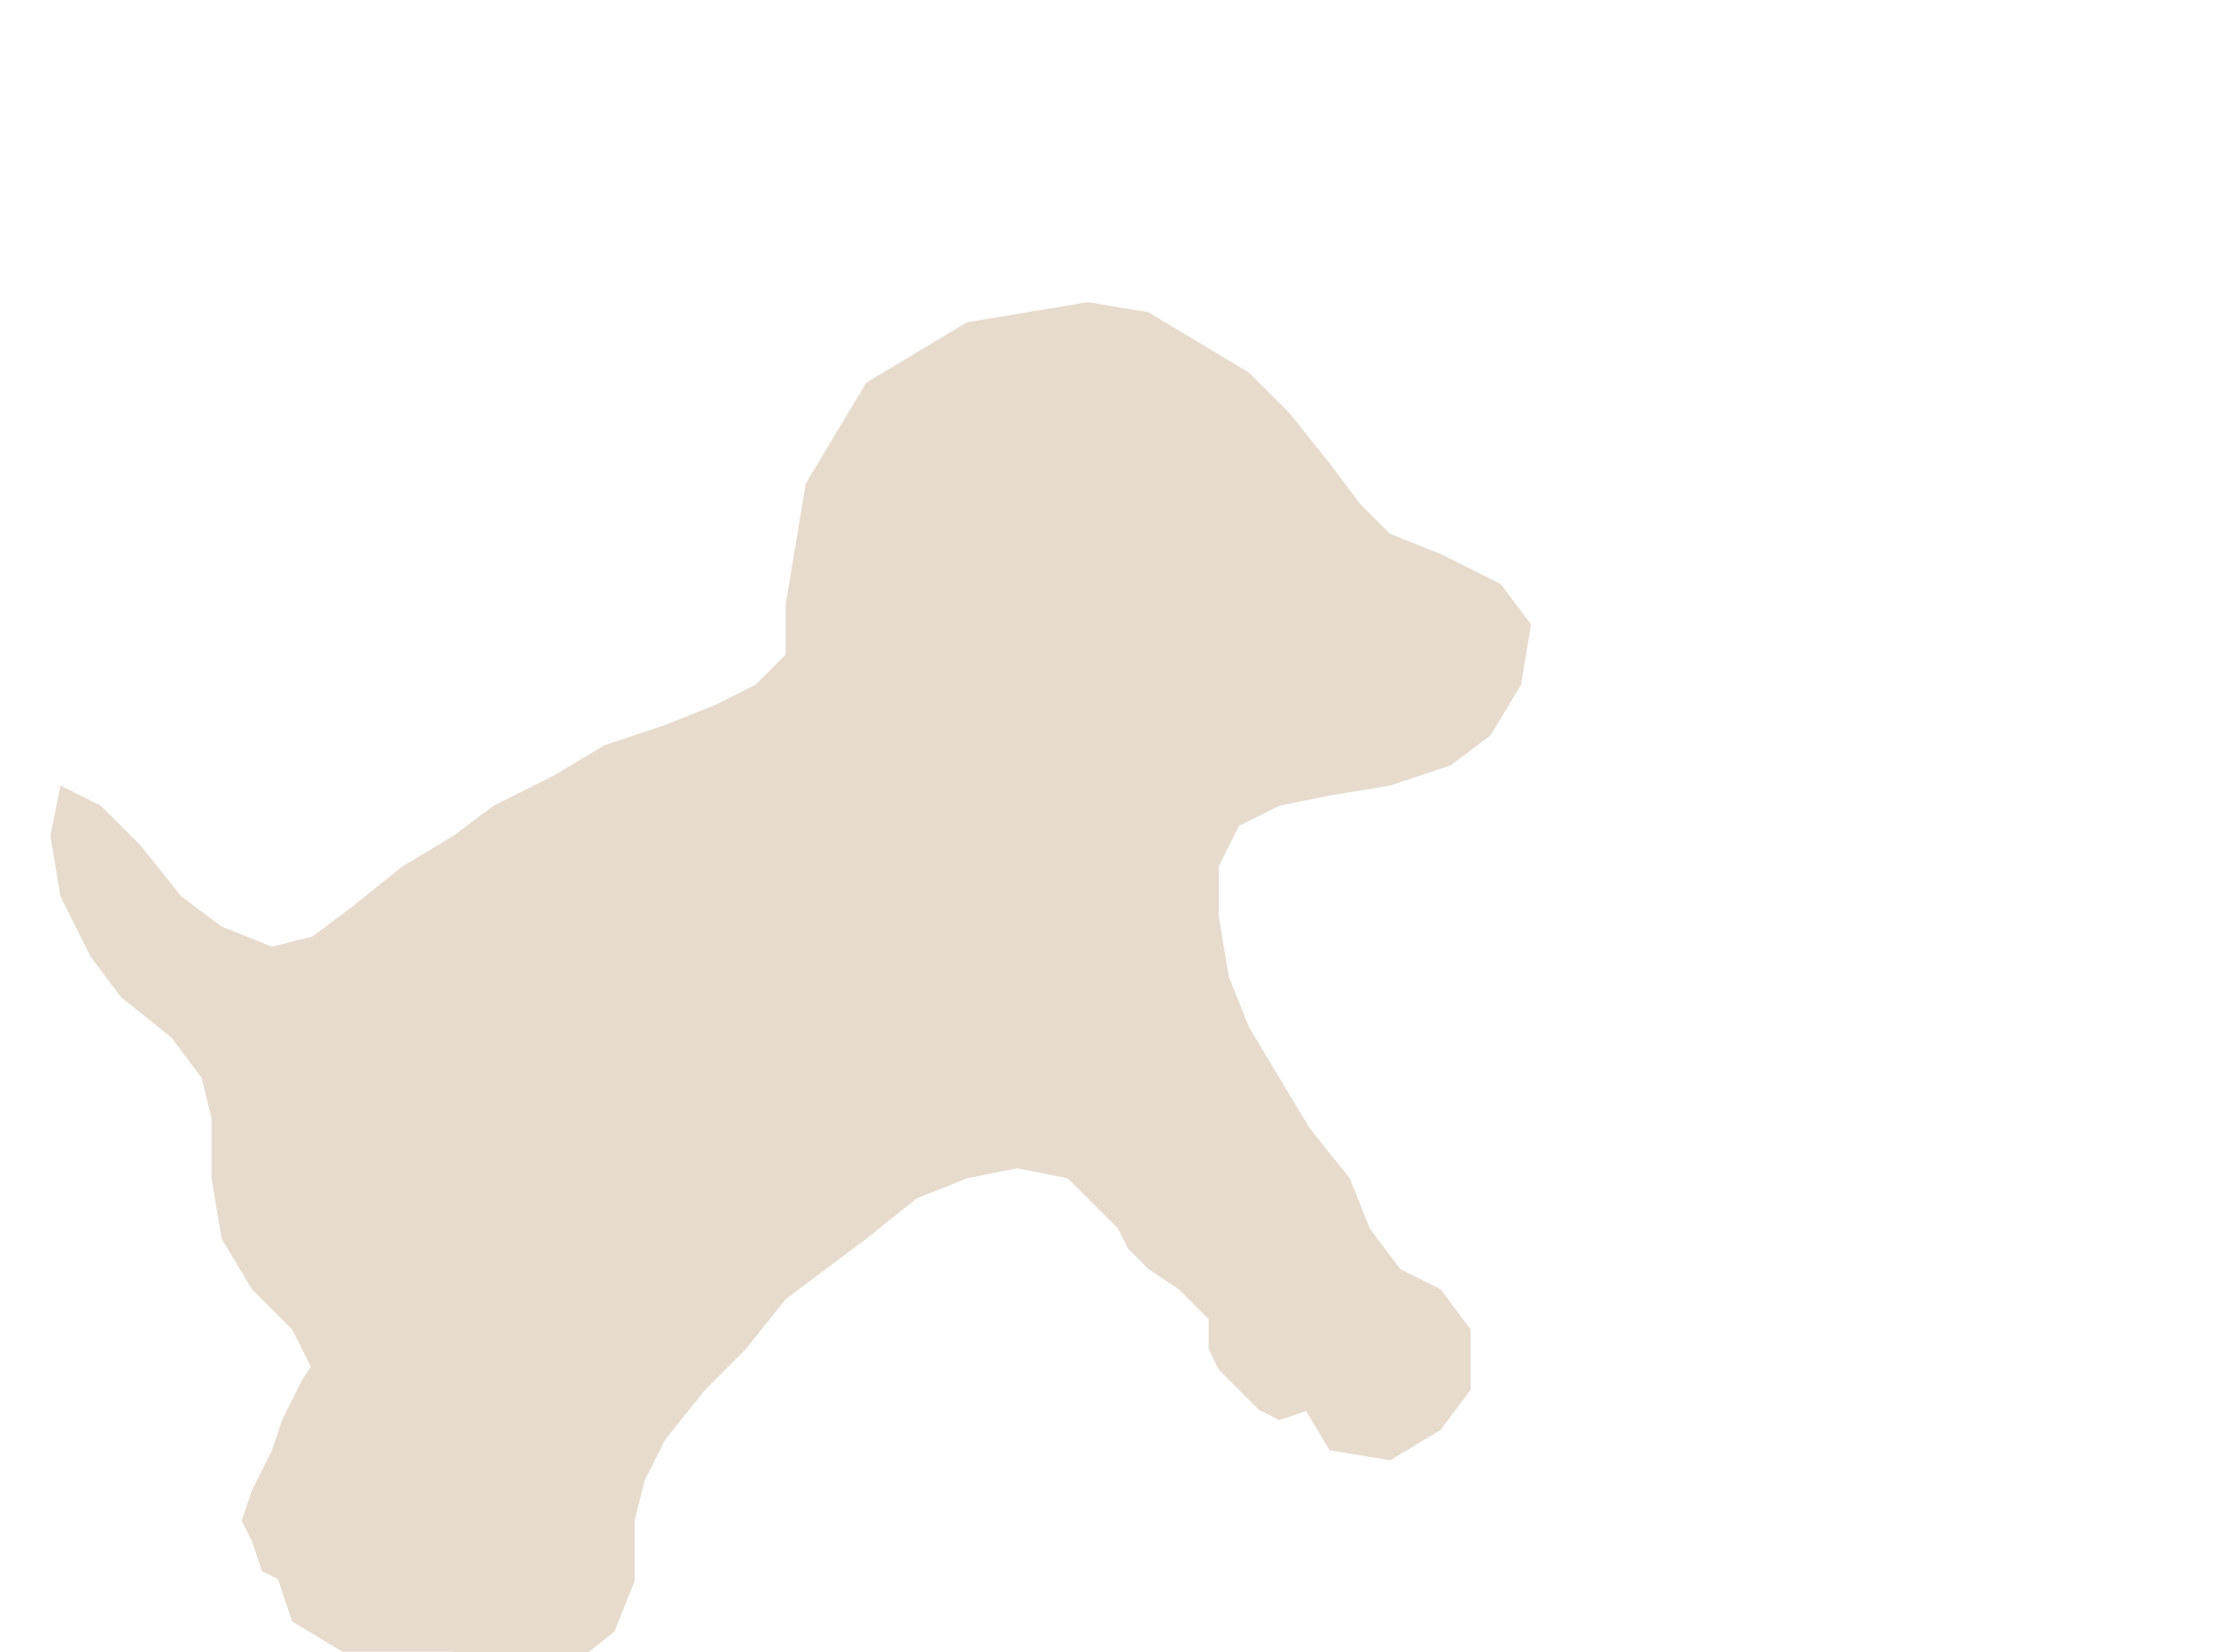
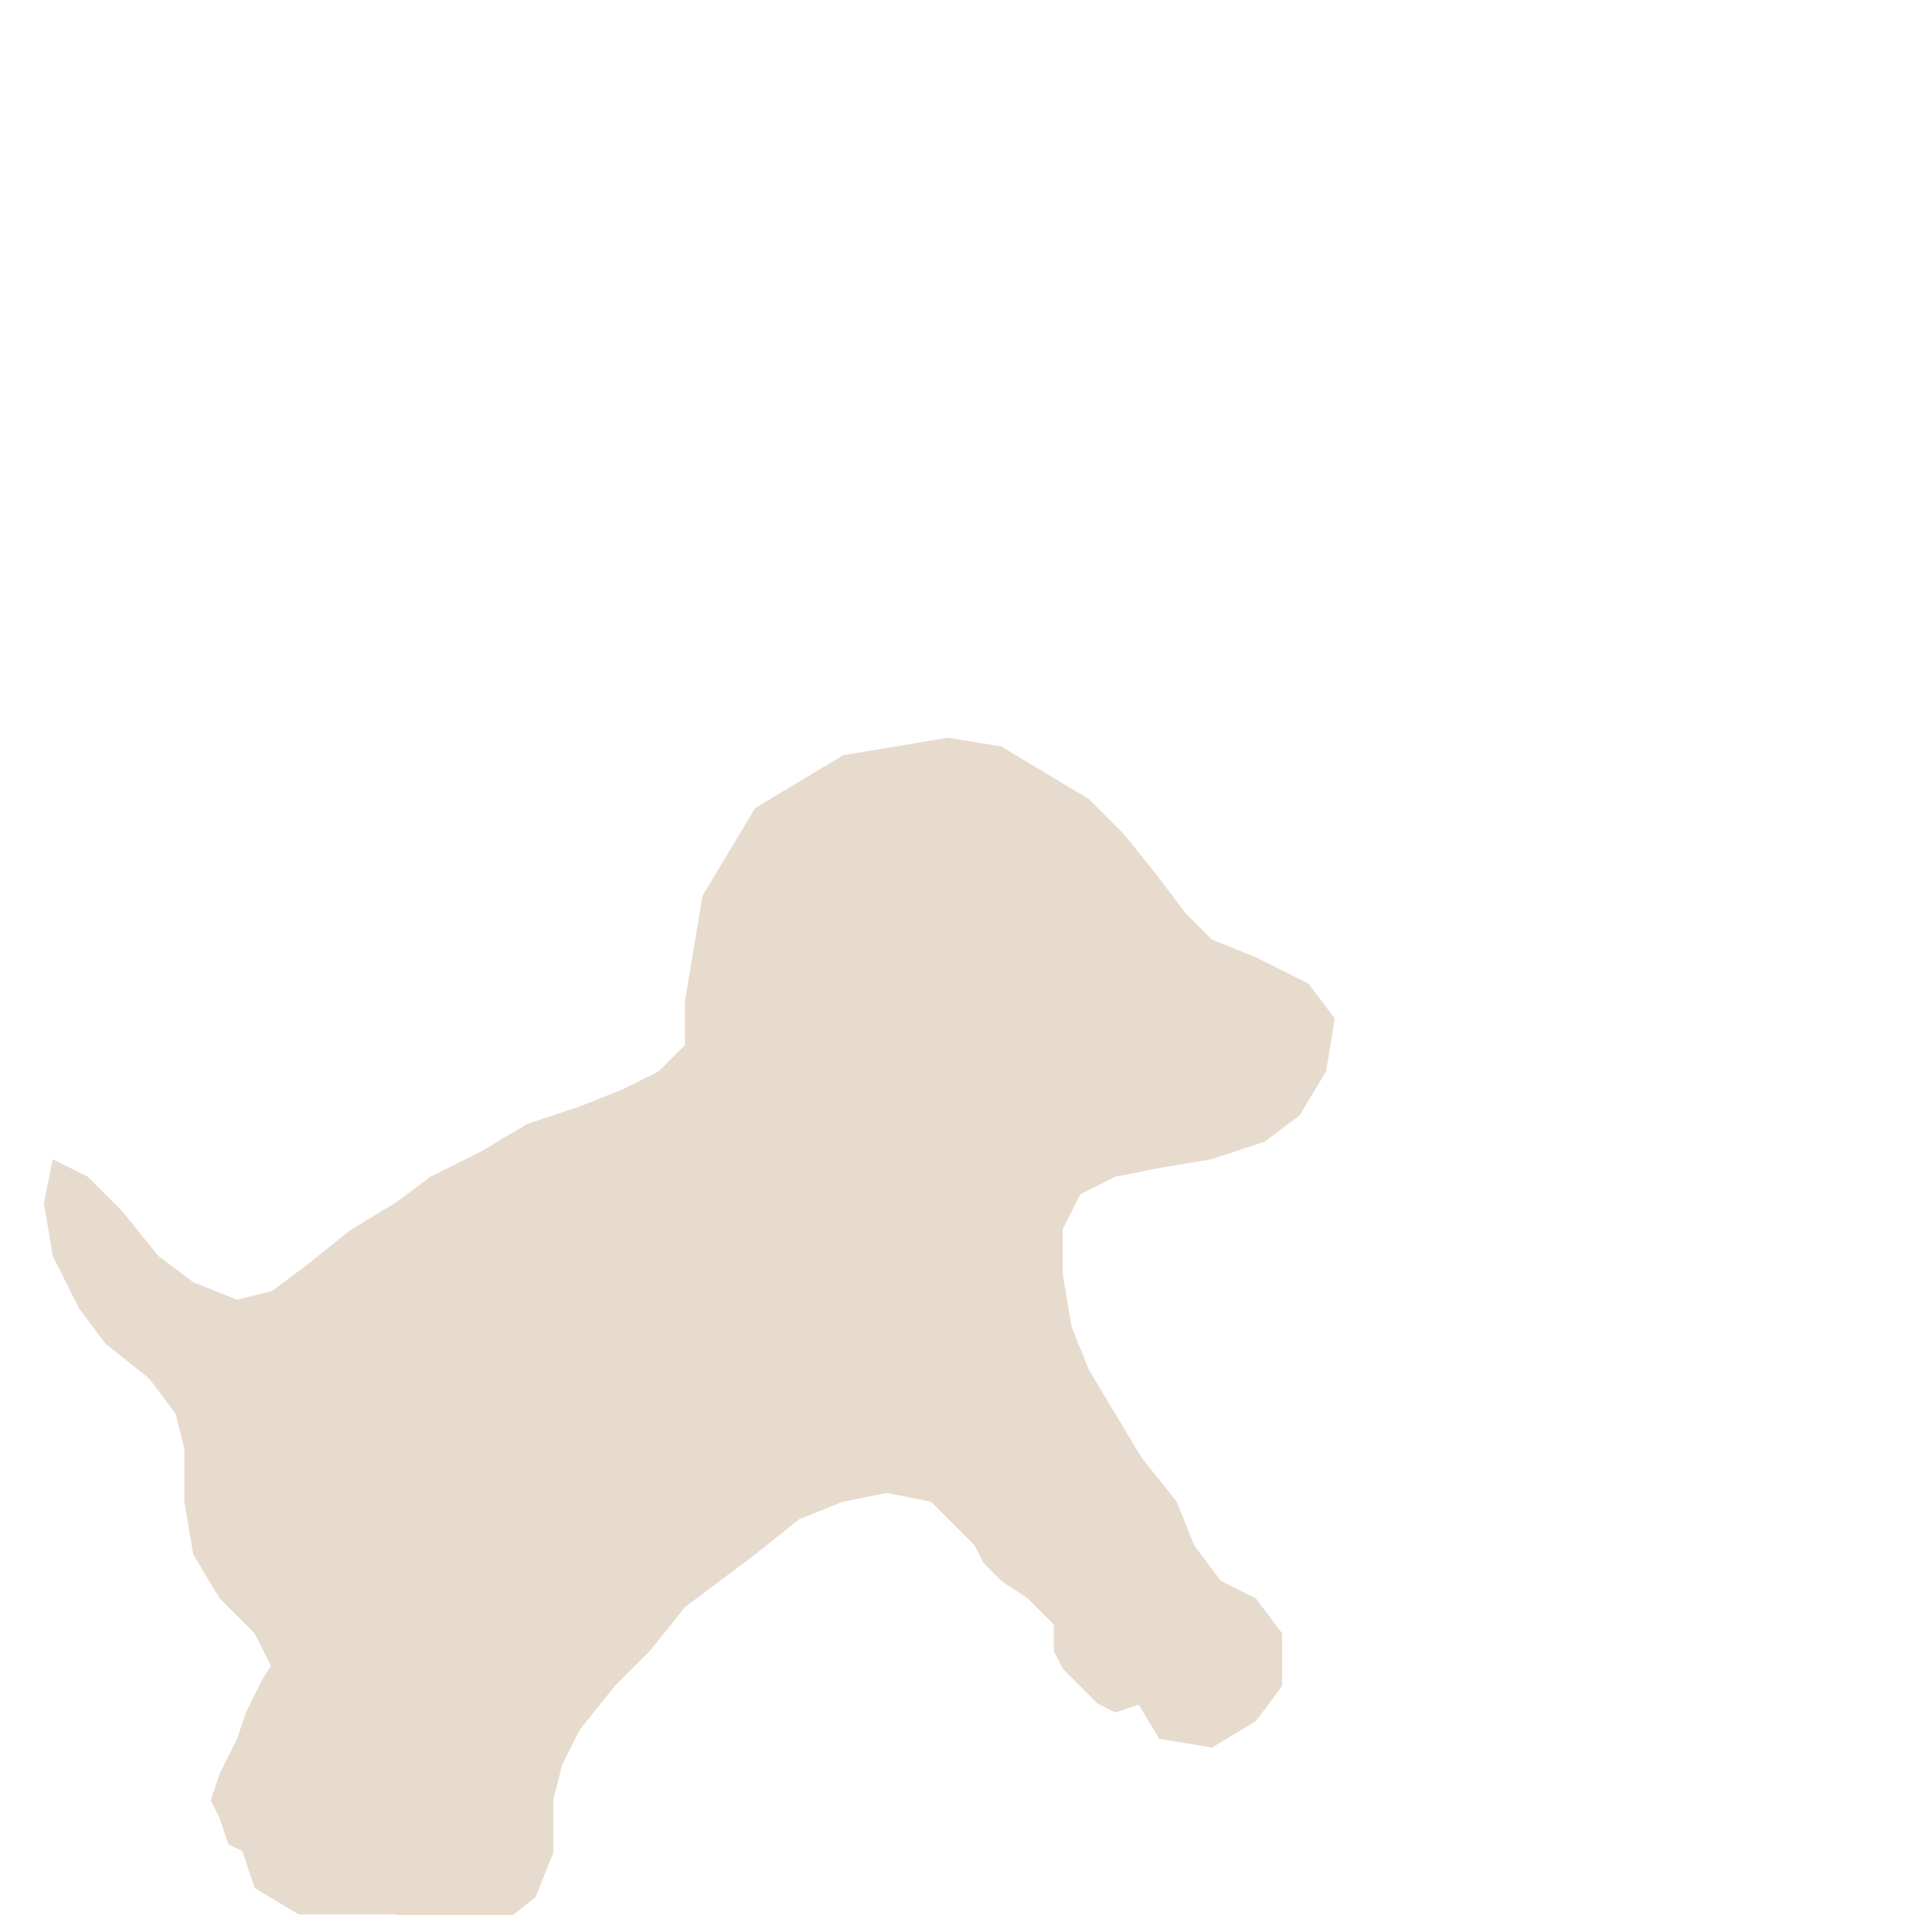
- <svg xmlns="http://www.w3.org/2000/svg" viewBox="0 40 220 164">
+ <svg xmlns="http://www.w3.org/2000/svg" viewBox="0 -14 220 218">
  <path fill="#e7dbce" d="M55,186l2,3l0,2l0,3l-1,2l-2,2l-2,2l-3,0l-2,-1l-2,-1l-2,-1l-3,-1l-2,0l-2,1l-3,1l-2,0l-3,-1l-2,-1l-1,-3l-1,-2l1,-3l1,-2l1,-2l1,-3l1,-2l1,-2l2,-3l1,-2l1,-2l2,-2l2,-2l1,-2l2,-2l2,-2l2,-2l2,-2l1,-2l2,-1l2,-2l2,-2l2,0l2,2l2,2l2,2l2,2l2,1l2,2l2,2l2,2l-2,2l-2,2l-2,2l-1,2l-2,2l-2,2l-2,2l-2,1l-1,2l-1,2l0,2z" />
  <path fill="#e7dbce" d="M136,169l0,3l0,3l-1,2l-2,2l-3,1l-3,1l-2,-1l-2,-2l-2,-2l-1,-2l0,-3l-2,-2l-1,-1l-3,-2l-2,-2l-1,-2l-2,-2l-2,-2l-2,-2l-2,-2l-2,-2l-2,-2l-1,-2l-2,-2l-2,-2l-2,-2l-1,-3l-2,-2l-1,-2l-2,-2l1,-2l2,-2l2,-2l2,-2l2,-1l2,-2l2,0l2,2l2,2l2,2l2,2l1,2l2,2l2,3l1,2l2,2l2,2l1,3l2,2l1,2l1,3l2,2l1,2l1,3l1,2l1,2l2,1l2,0l2,2z" />
  <path fill="#e7dbce" d="M152,102l-1,6l-3,5l-4,3l-6,2l-6,1l-5,1l-4,2l-2,4l0,5l1,6l2,5l3,5l3,5l4,5l2,5l3,4l4,2l3,4l0,6l-3,4l-5,3l-6,-1l-3,-5l-2,-4l-4,-4l-4,-4l-4,-4l-4,-4l-5,-2l-5,-1l-5,1l-5,2l-5,4l-4,3l-4,3l-4,5l-4,4l-4,5l-2,4l-1,4l0,6l-2,5l-5,4l-6,-1l-5,-1l-5,0l-6,0l-5,-3l-2,-6l2,-5l2,-6l1,-4l-1,-4l-2,-4l-4,-4l-3,-5l-1,-6l0,-6l-1,-4l-3,-4l-5,-4l-3,-4l-3,-6l-1,-6l1,-5l4,2l4,4l4,5l4,3l5,2l4,-1l4,-3l5,-4l5,-3l4,-3l6,-3l5,-3l6,-2l5,-2l4,-2l3,-3l0,-5l1,-6l1,-6l3,-5l3,-5l5,-3l5,-3l6,-1l6,-1l6,1l5,3l5,3l4,4l4,5l3,4l3,3l5,2l6,3z" />
</svg>
